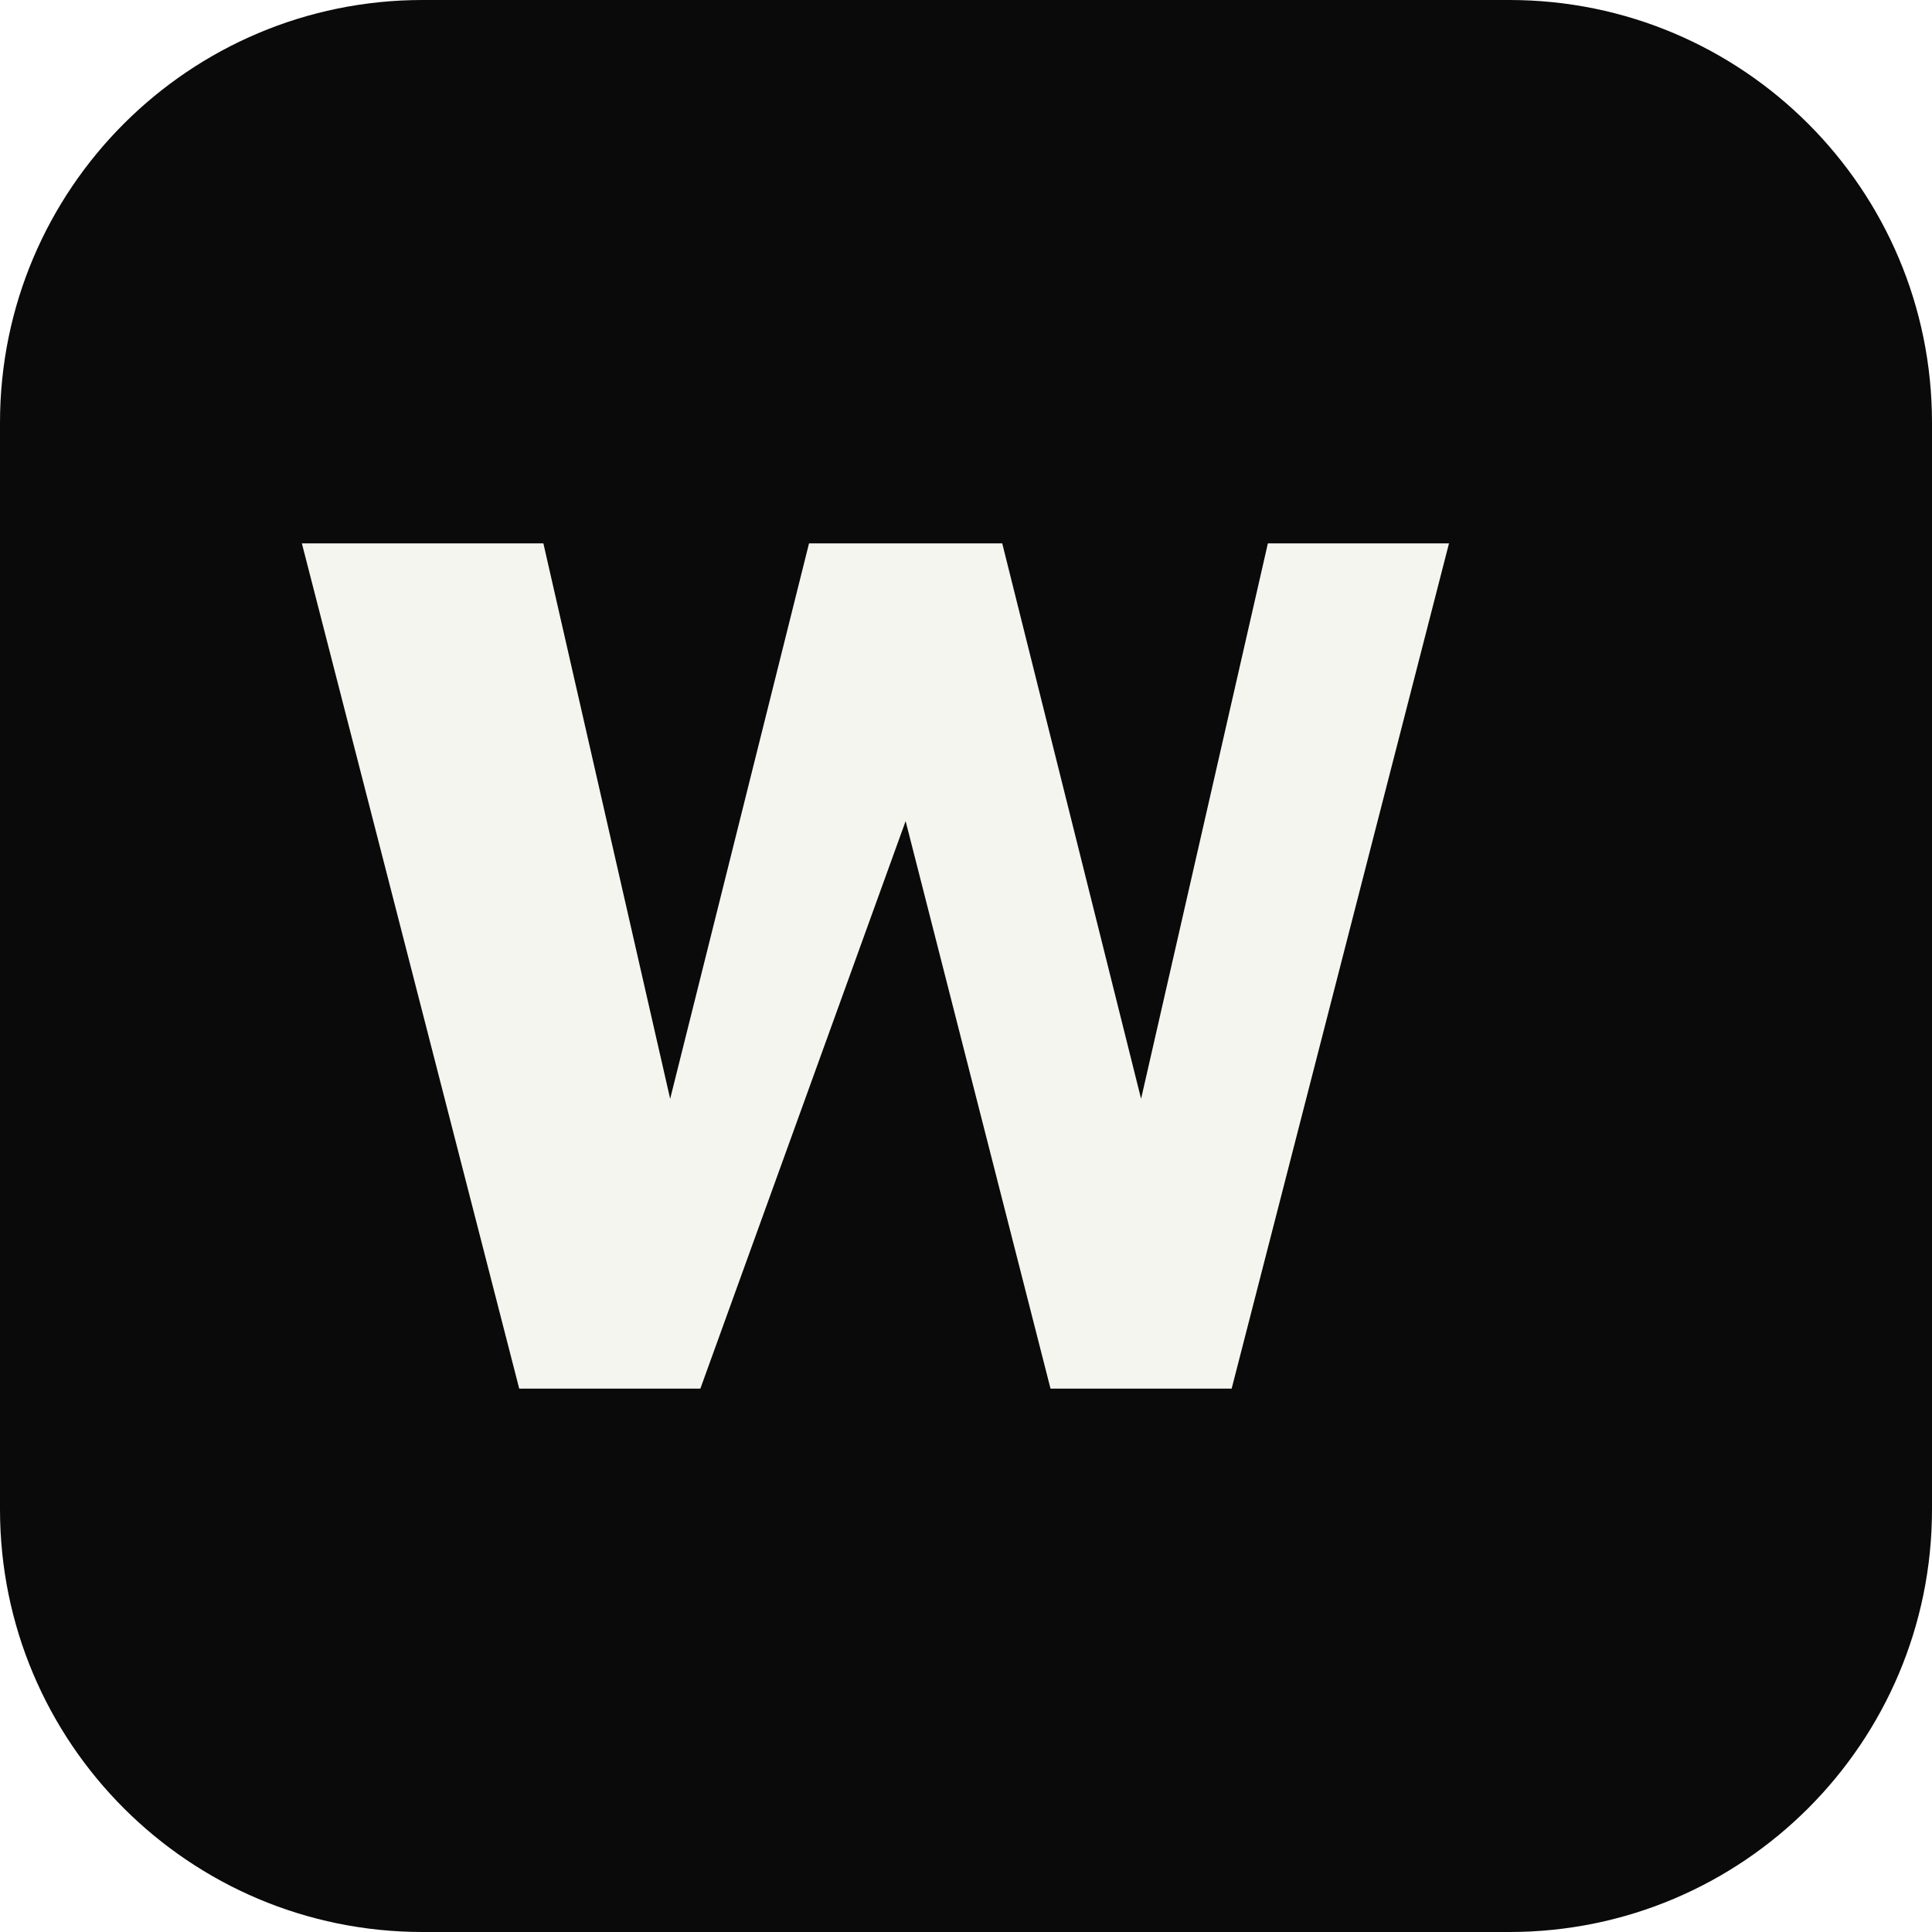
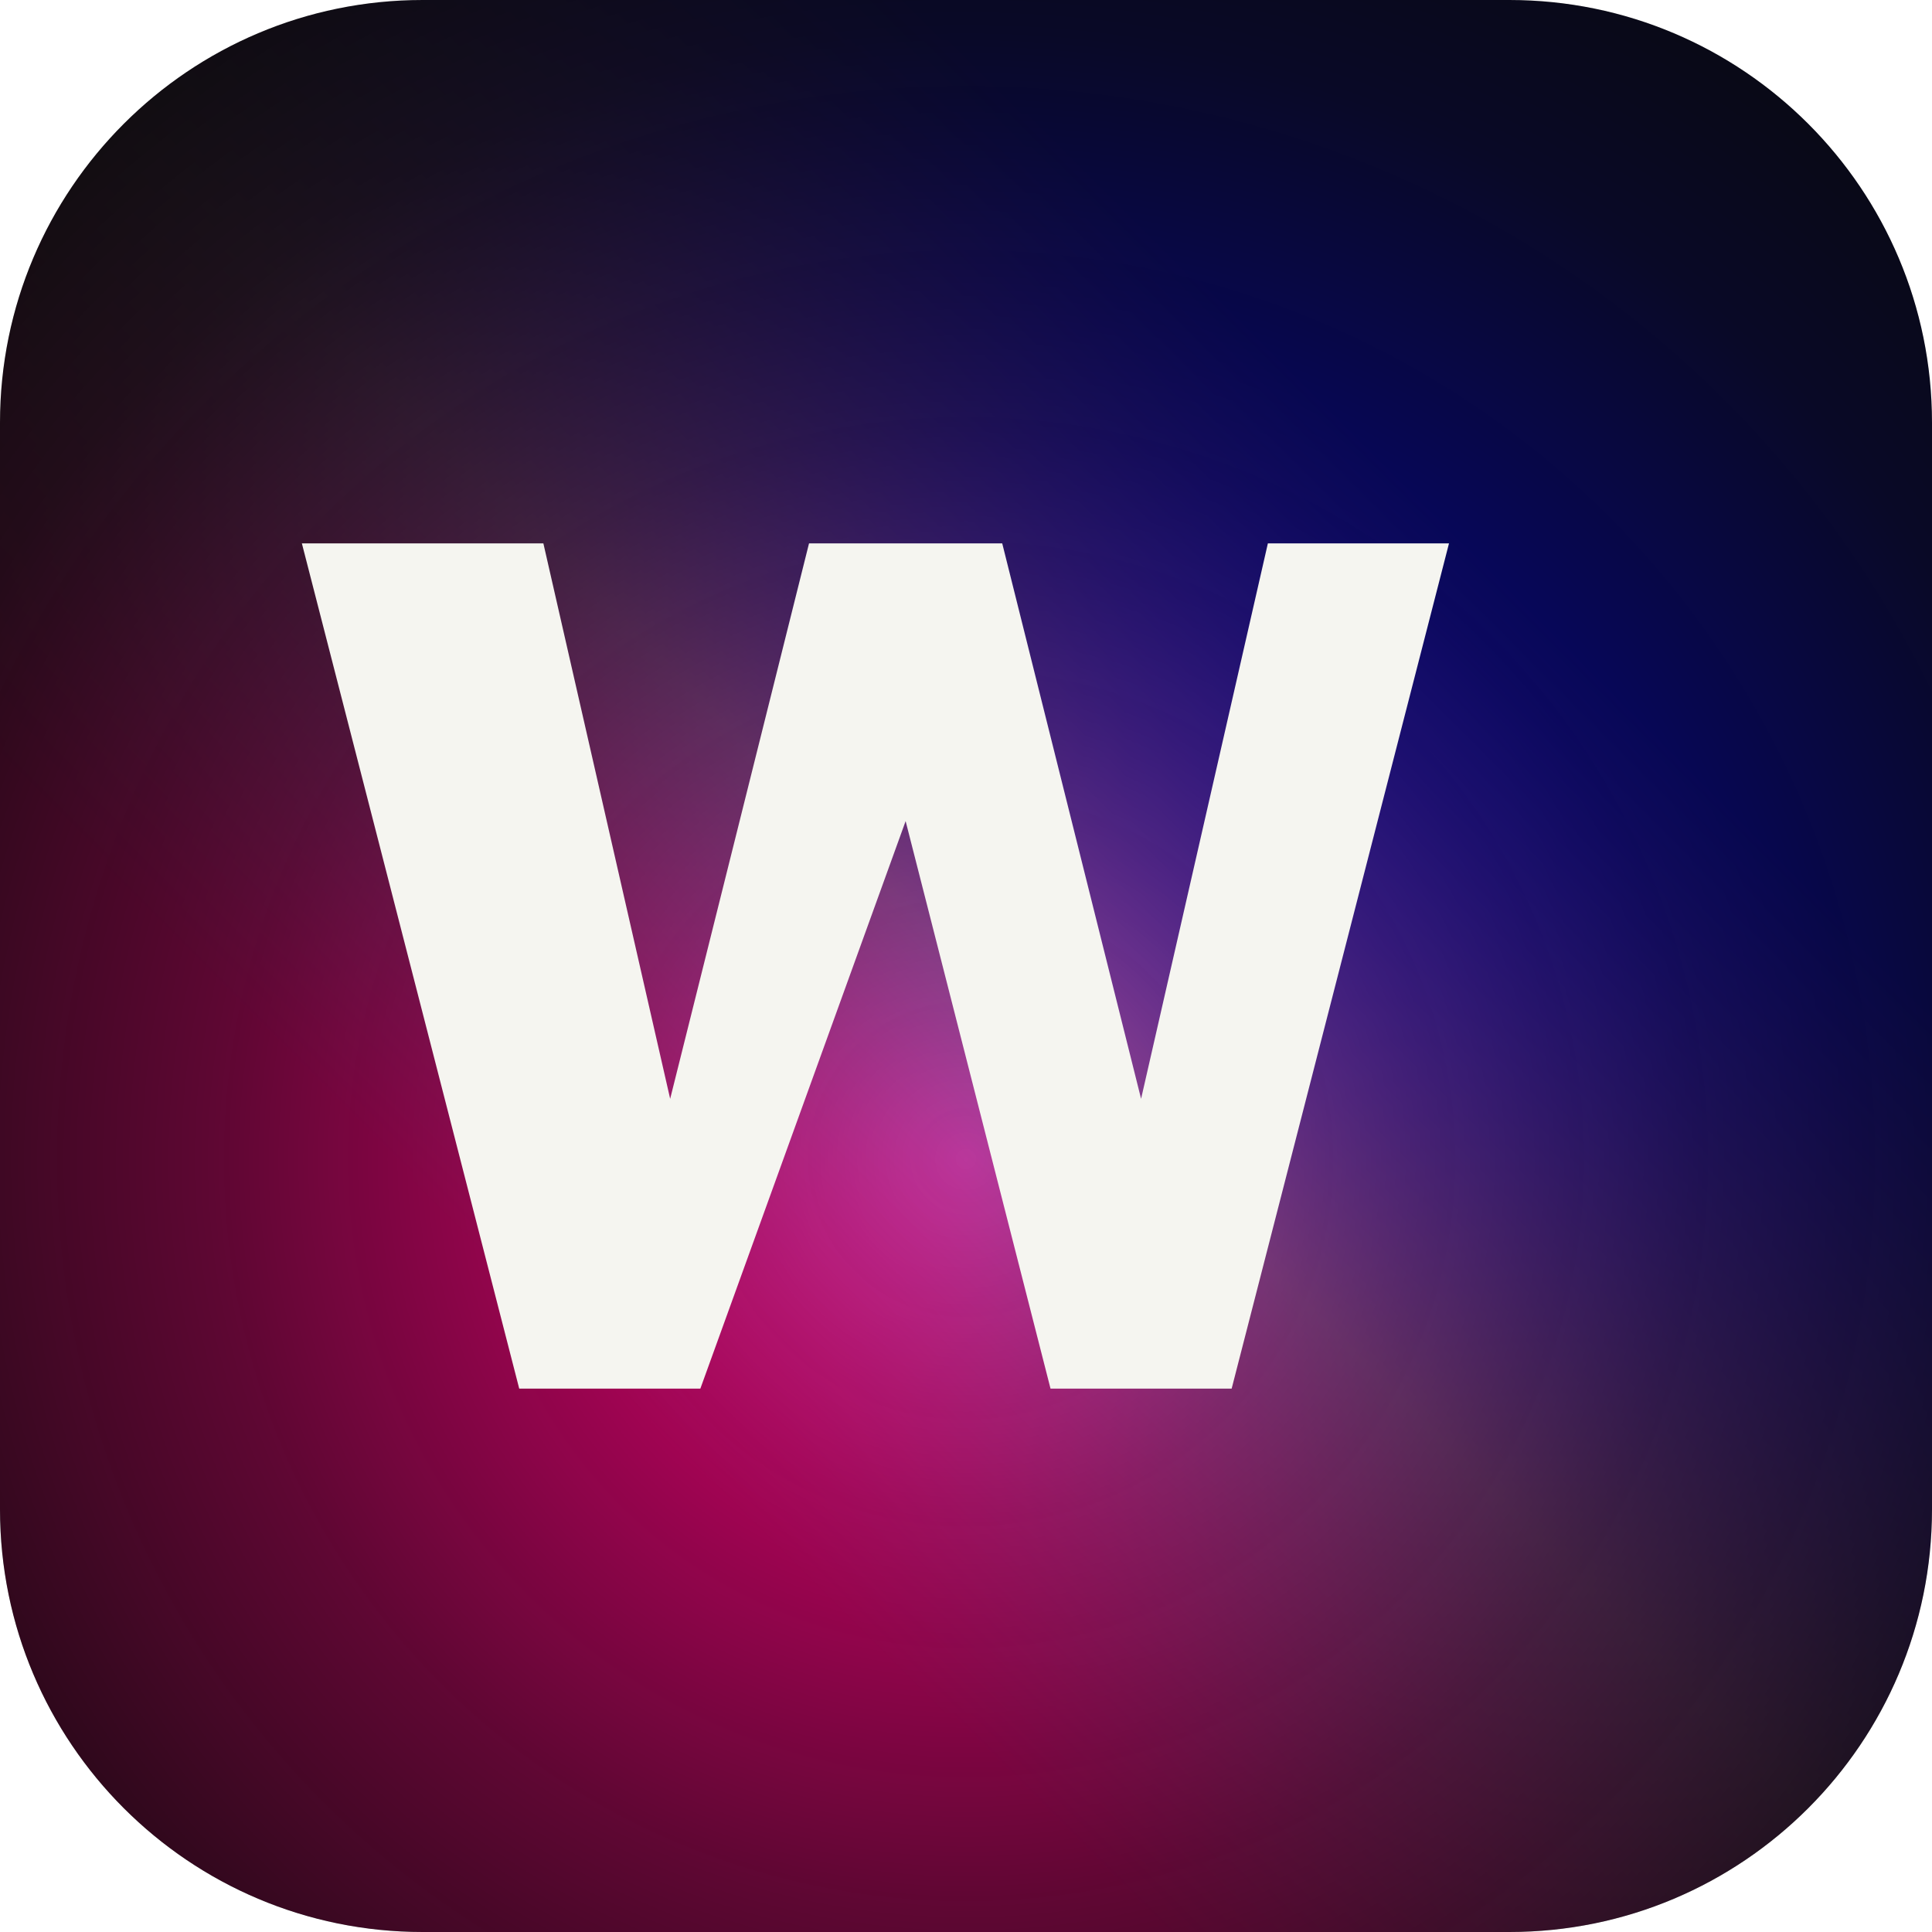
<svg xmlns="http://www.w3.org/2000/svg" viewBox="0 0 32 32">
-   <rect width="32" height="32" rx="7" fill="#0A0A0A" />
+   <defs>
+     <clipPath id="tile">
+       <rect width="32" height="32" rx="7" />
+     </clipPath>
+     <linearGradient id="ramp" x1="0" y1="32" x2="32" y2="0" gradientUnits="userSpaceOnUse">
+       <stop offset="0" stop-color="#ff0080" />
+       <stop offset=".30" stop-color="#ff0080" />
+       <stop offset=".50" stop-color="#a349a4" />
+       <stop offset=".74" stop-color="#0000ff" />
+       <stop offset="1" stop-color="#0000ff" />
+     </linearGradient>
+     <radialGradient id="falloff" cx="16" cy="19.2" r="24.96" gradientUnits="userSpaceOnUse">
+       <stop offset="0" stop-color="#fff" stop-opacity="1" />
+       <stop offset=".25" stop-color="#fff" stop-opacity=".640" />
+       <stop offset=".50" stop-color="#fff" stop-opacity=".342" />
+       <stop offset=".75" stop-color="#fff" stop-opacity=".117" />
+       <stop offset="1" stop-color="#fff" stop-opacity="0" />
+     </radialGradient>
+     <mask id="bloom">
+       <rect width="32" height="32" fill="url(#falloff)" />
+     </mask>
+   </defs>
+   <g clip-path="url(#tile)">
+     <rect width="32" height="32" fill="#0A0A0A" />
+     <rect width="32" height="32" fill="url(#ramp)" mask="url(#bloom)" />
+   </g>
  <path d="M5 9l3.6 14h3L15 13.6 17.4 23h3L24 9h-3l-2.1 9.2L16.6 9h-3.2l-2.3 9.2L9 9z" fill="#F5F5F0" />
</svg>
